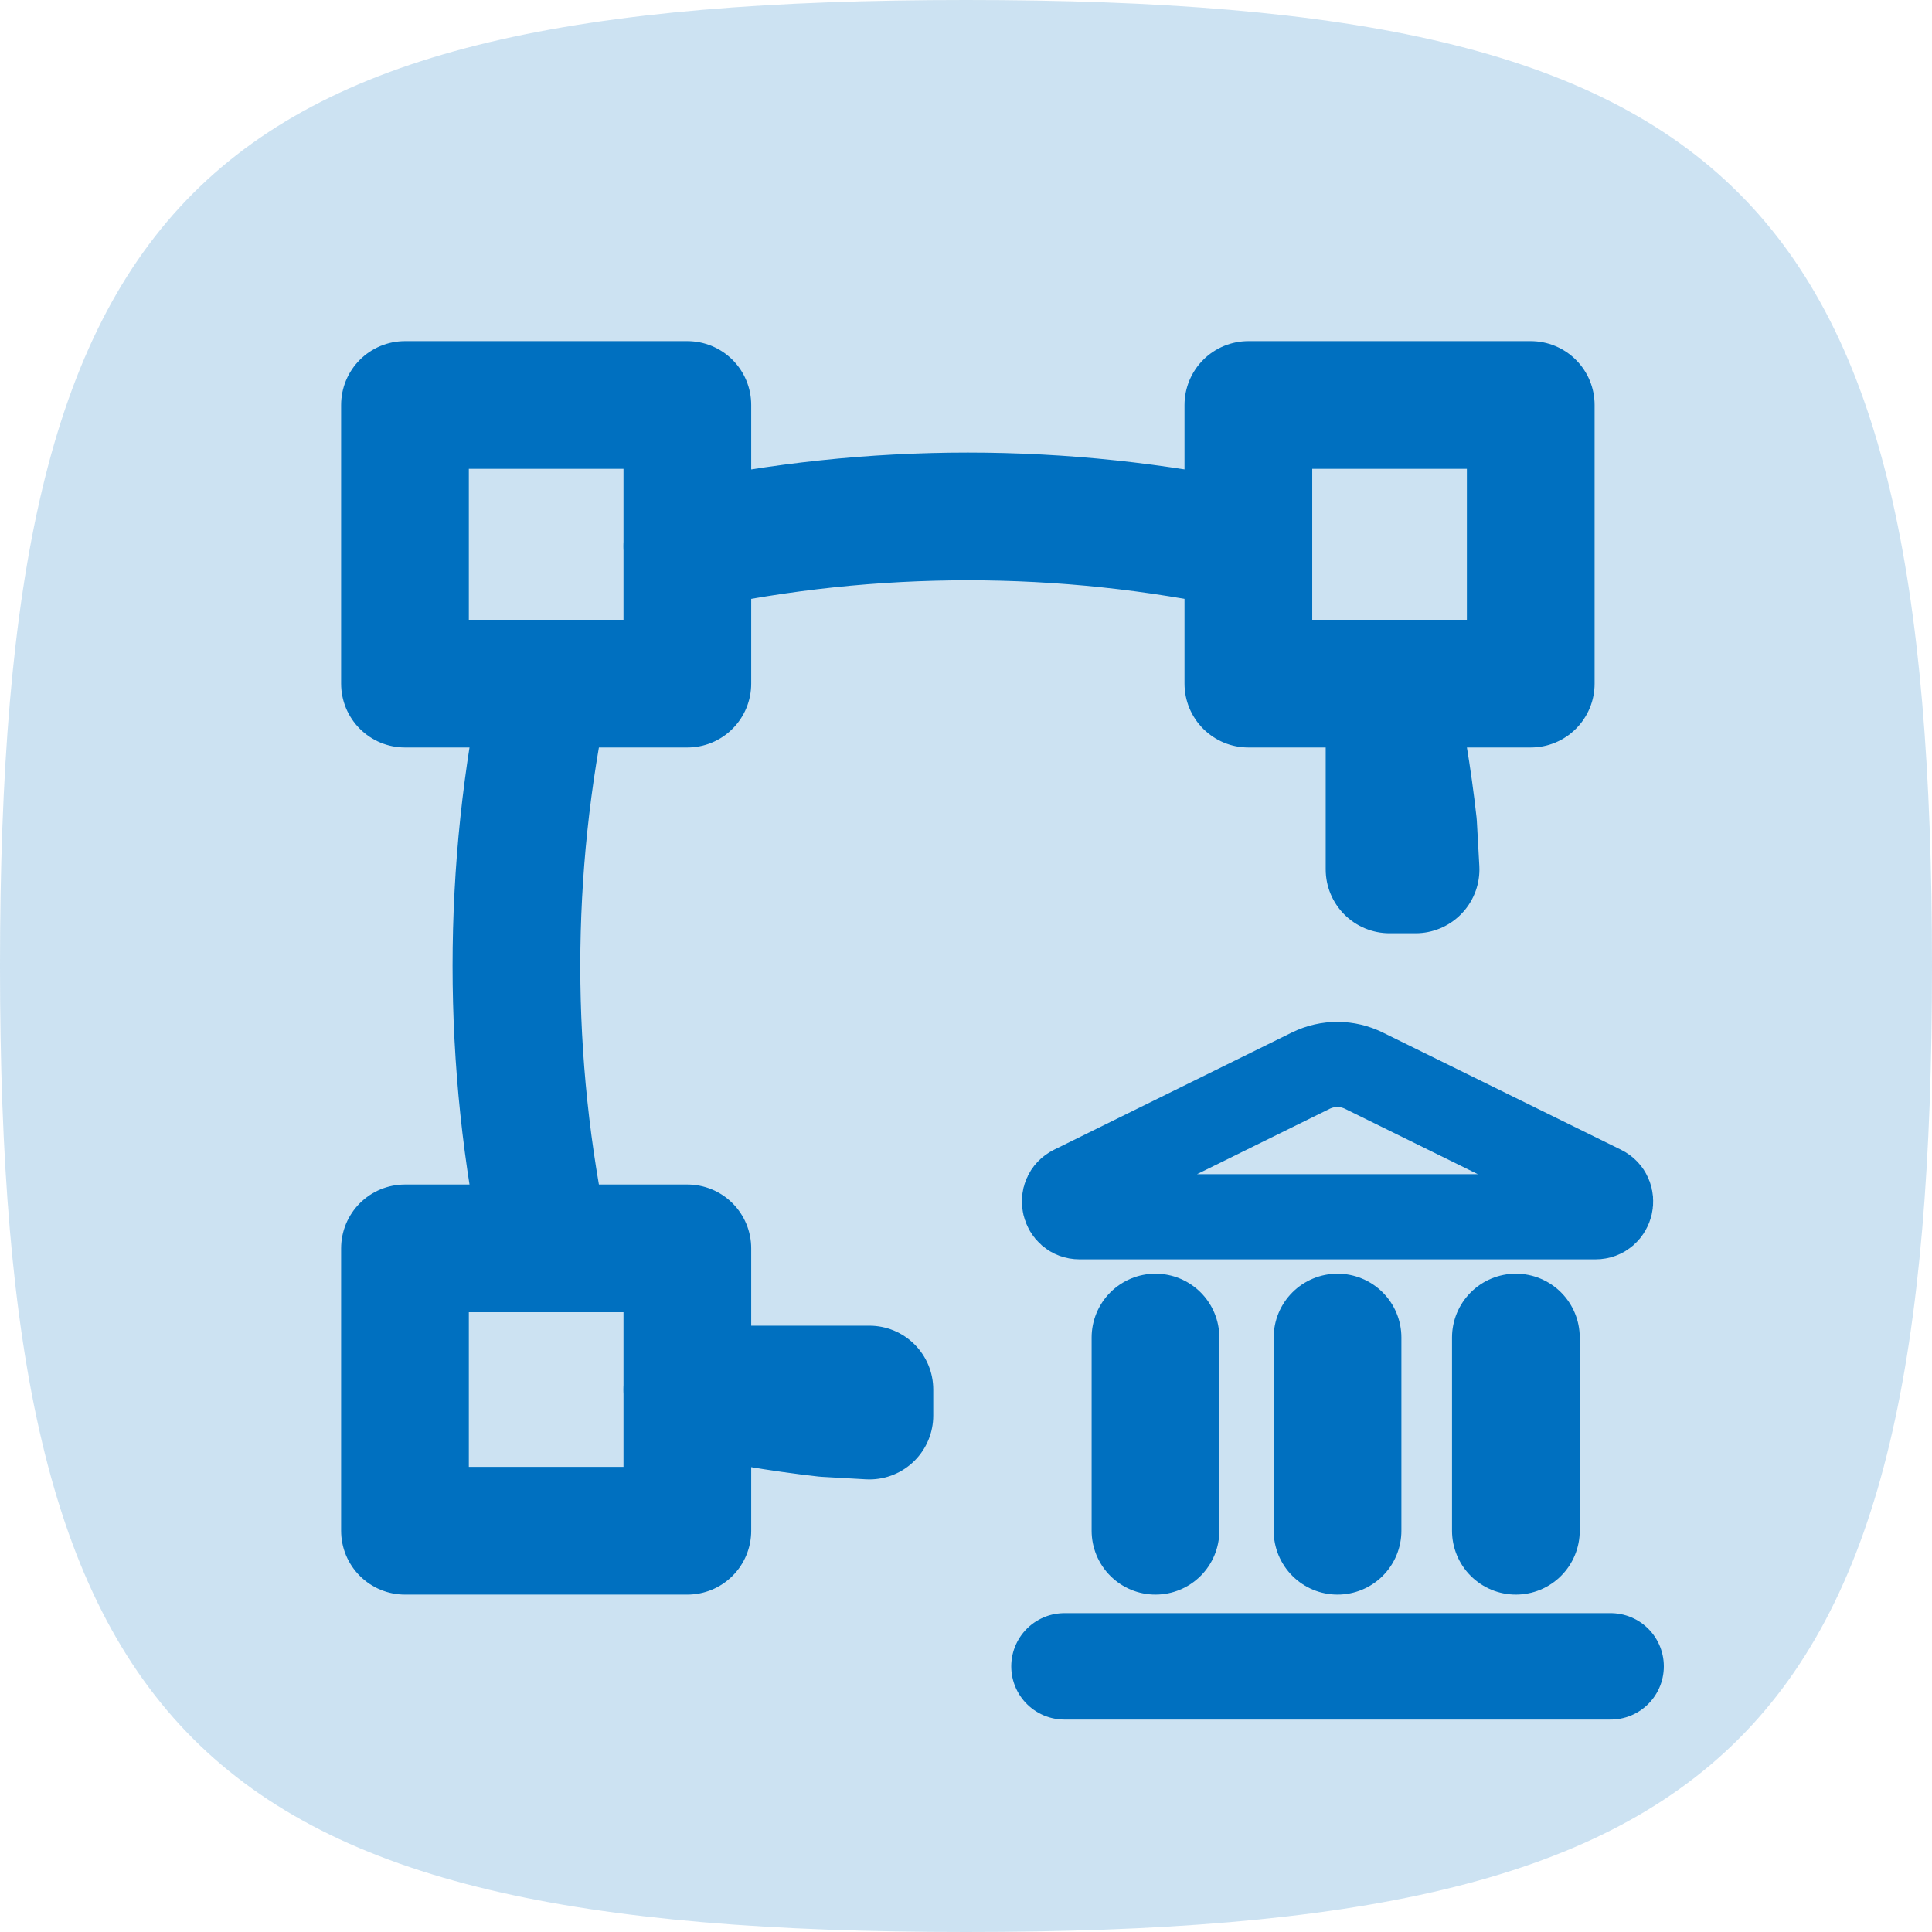
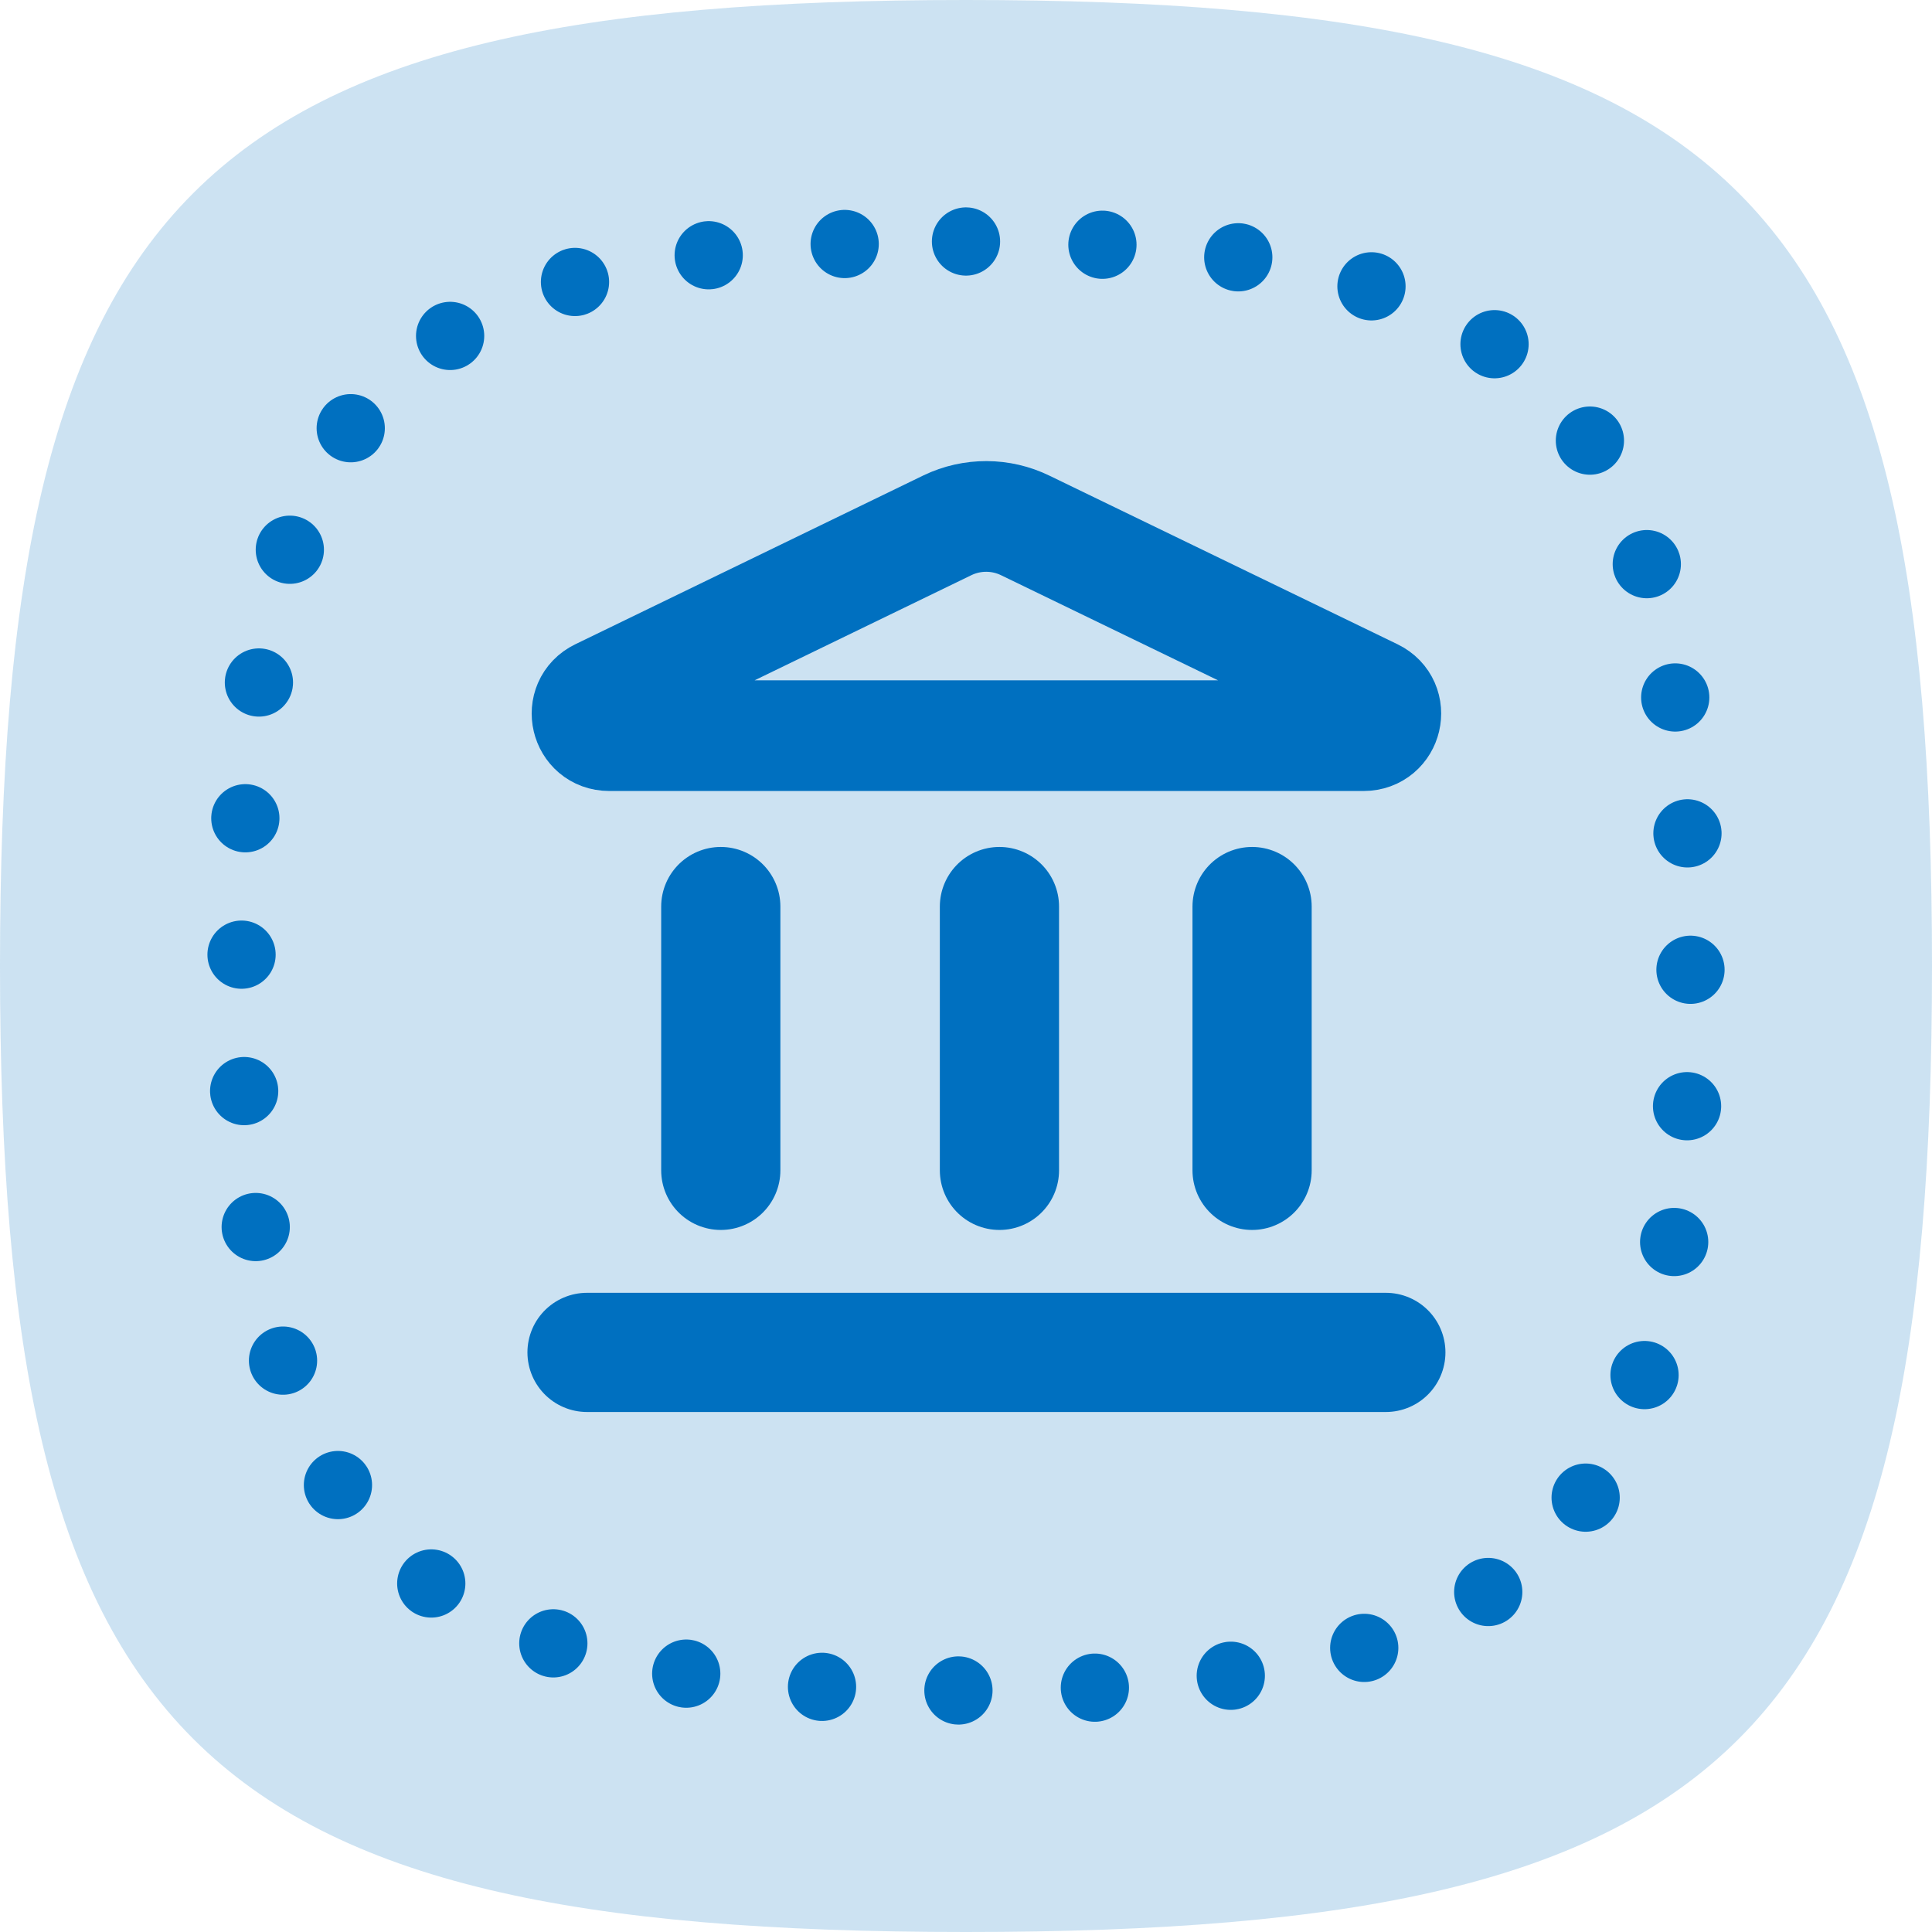
<svg xmlns="http://www.w3.org/2000/svg" width="520" height="520" xml:space="preserve" overflow="hidden">
  <defs>
    <clipPath id="clip0">
      <rect x="1342" y="1601" width="520" height="520" />
    </clipPath>
  </defs>
  <g clip-path="url(#clip0)" transform="translate(-1342 -1601)">
    <path d="M1342 1861C1342 1653 1394 1601 1602 1601 1810 1601 1862 1653 1862 1861 1862 2069 1810 2121 1602 2121 1394 2121 1342 2069 1342 1861" fill="#0070C0" fill-rule="evenodd" fill-opacity="0.2" />
-     <path d="M1716 1785C1718.81 1797.55 1720.92 1810.2 1722.33 1822.9L1723 1835 1716 1835Z" stroke="#0070C0" stroke-width="34.375" stroke-linecap="round" stroke-linejoin="round" stroke-miterlimit="10" fill="none" fill-rule="evenodd" />
-     <path d="M1489 1785C1478.33 1835.11 1478.33 1886.89 1489 1937" stroke="#0070C0" stroke-width="34.375" stroke-linecap="round" stroke-linejoin="round" stroke-miterlimit="10" fill="none" fill-rule="evenodd" />
-     <path d="M1527 1975 1576 1975 1576 1982 1564.15 1981.33C1551.69 1979.92 1539.3 1977.81 1527 1975Z" stroke="#0070C0" stroke-width="34.375" stroke-linecap="round" stroke-linejoin="round" stroke-miterlimit="10" fill="none" fill-rule="evenodd" />
-     <path d="M1527 1748C1576.78 1737.33 1628.22 1737.33 1678 1748" stroke="#0070C0" stroke-width="34.375" stroke-linecap="round" stroke-linejoin="round" stroke-miterlimit="10" fill="none" fill-rule="evenodd" />
-     <path d="M1738.8 1710C1747.19 1710 1754 1710 1754 1710L1754 1785C1754 1785 1747.19 1785 1738.8 1785L1693.2 1785C1684.81 1785 1678 1785 1678 1785L1678 1710C1678 1710 1684.81 1710 1693.2 1710Z" stroke="#0070C0" stroke-width="34.375" stroke-linecap="round" stroke-linejoin="round" stroke-miterlimit="10" fill="none" fill-rule="evenodd" />
-     <path d="M1511.8 1937C1520.19 1937 1527 1937 1527 1937L1527 2013C1527 2013 1520.19 2013 1511.8 2013L1466.2 2013C1457.81 2013 1451 2013 1451 2013L1451 1937C1451 1937 1457.81 1937 1466.2 1937Z" stroke="#0070C0" stroke-width="34.375" stroke-linecap="round" stroke-linejoin="round" stroke-miterlimit="10" fill="none" fill-rule="evenodd" />
-     <path d="M1511.8 1710C1520.19 1710 1527 1710 1527 1710L1527 1785C1527 1785 1520.19 1785 1511.8 1785L1466.2 1785C1457.81 1785 1451 1785 1451 1785L1451 1710C1451 1710 1457.81 1710 1466.2 1710Z" stroke="#0070C0" stroke-width="34.375" stroke-linecap="round" stroke-linejoin="round" stroke-miterlimit="10" fill="none" fill-rule="evenodd" />
-     <path d="M1694.83 1889.15C1699.36 1886.93 1704.65 1886.95 1709.16 1889.2L1773.21 1920.72C1777.09 1922.63 1775.74 1928.5 1771.42 1928.5L1632.58 1928.5C1628.26 1928.5 1626.92 1922.63 1630.78 1920.72Z" stroke="#0070C0" stroke-width="22.917" stroke-linecap="round" stroke-linejoin="round" stroke-miterlimit="10" fill="none" fill-rule="evenodd" />
-     <path d="M1702 2013 1702 1961" stroke="#0070C0" stroke-width="34.375" stroke-linecap="round" stroke-linejoin="round" stroke-miterlimit="10" fill="none" fill-rule="evenodd" />
-     <path d="M1750 2013 1750 1961" stroke="#0070C0" stroke-width="34.375" stroke-linecap="round" stroke-linejoin="round" stroke-miterlimit="10" fill="none" fill-rule="evenodd" />
-     <path d="M1628.5 2049.5 1775.5 2049.5" stroke="#0070C0" stroke-width="28.646" stroke-linecap="round" stroke-linejoin="round" stroke-miterlimit="10" fill="none" fill-rule="evenodd" />
-     <path d="M1653 2013 1653 1961" stroke="#0070C0" stroke-width="34.375" stroke-linecap="round" stroke-linejoin="round" stroke-miterlimit="10" fill="none" fill-rule="evenodd" />
+     <path d="M1602 1666C1758 1666 1797 1705 1797 1861 1797 2017 1758 2056 1602 2056 1446 2056 1407 2017 1407 1861 1407 1705 1446 1666 1602 1666" stroke="#0070C0" stroke-width="18.366" stroke-linecap="round" stroke-linejoin="round" stroke-dasharray="0 36.733" fill="none" />
+     <path d="M1597.02 1742.37C1603.64 1739.19 1611.38 1739.21 1617.98 1742.44L1711.65 1787.81C1717.32 1790.56 1715.35 1799 1709.03 1799L1505.96 1799C1499.65 1799 1497.68 1790.56 1503.34 1787.81Z" stroke="#0070C0" stroke-width="29.792" stroke-linecap="round" stroke-linejoin="round" stroke-miterlimit="10" fill="none" fill-rule="evenodd" />
+     <path d="M1611 1916 1611 1845" stroke="#0070C0" stroke-width="32.083" stroke-linecap="round" stroke-linejoin="round" stroke-miterlimit="10" fill="none" fill-rule="evenodd" />
+     <path d="M1679 1916 1679 1845" stroke="#0070C0" stroke-width="32.083" stroke-linecap="round" stroke-linejoin="round" stroke-miterlimit="10" fill="none" fill-rule="evenodd" />
+     <path d="M1500 1965 1715 1965" stroke="#0070C0" stroke-width="32.083" stroke-linecap="round" stroke-linejoin="round" stroke-miterlimit="10" fill="none" fill-rule="evenodd" />
+     <path d="M1536 1916 1536 1845" stroke="#0070C0" stroke-width="32.083" stroke-linecap="round" stroke-linejoin="round" stroke-miterlimit="10" fill="none" fill-rule="evenodd" />
  </g>
</svg>
